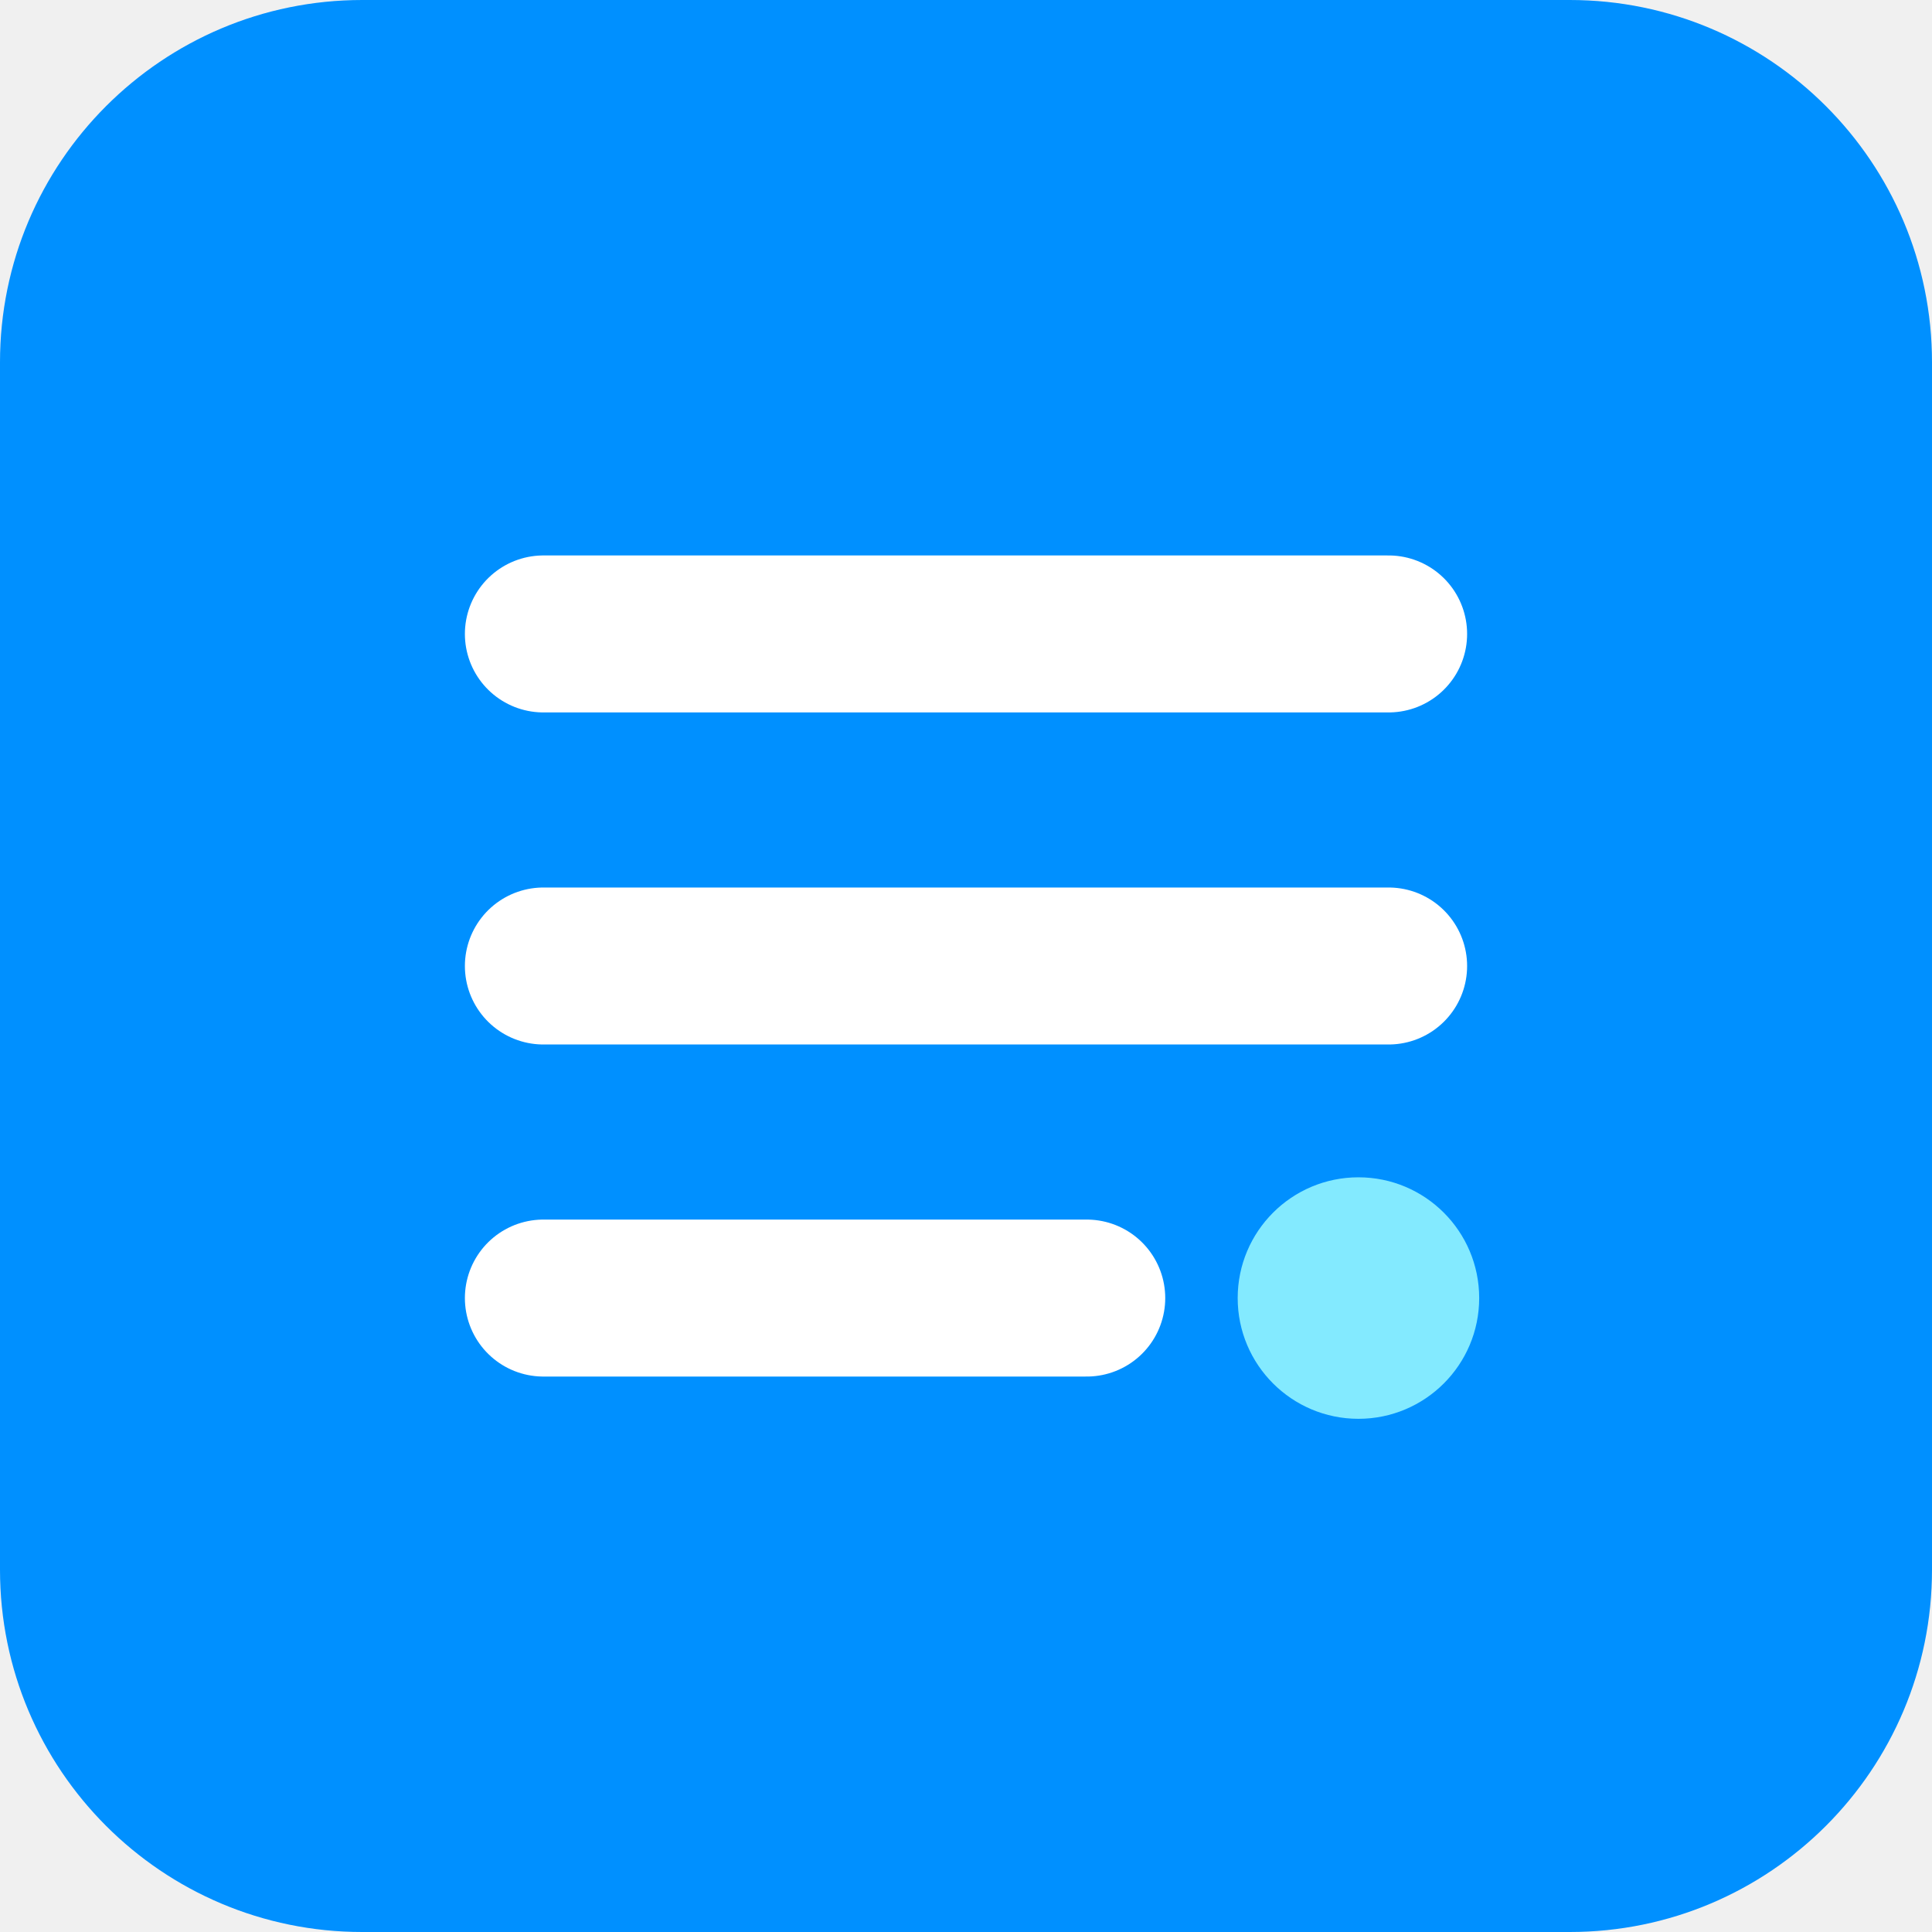
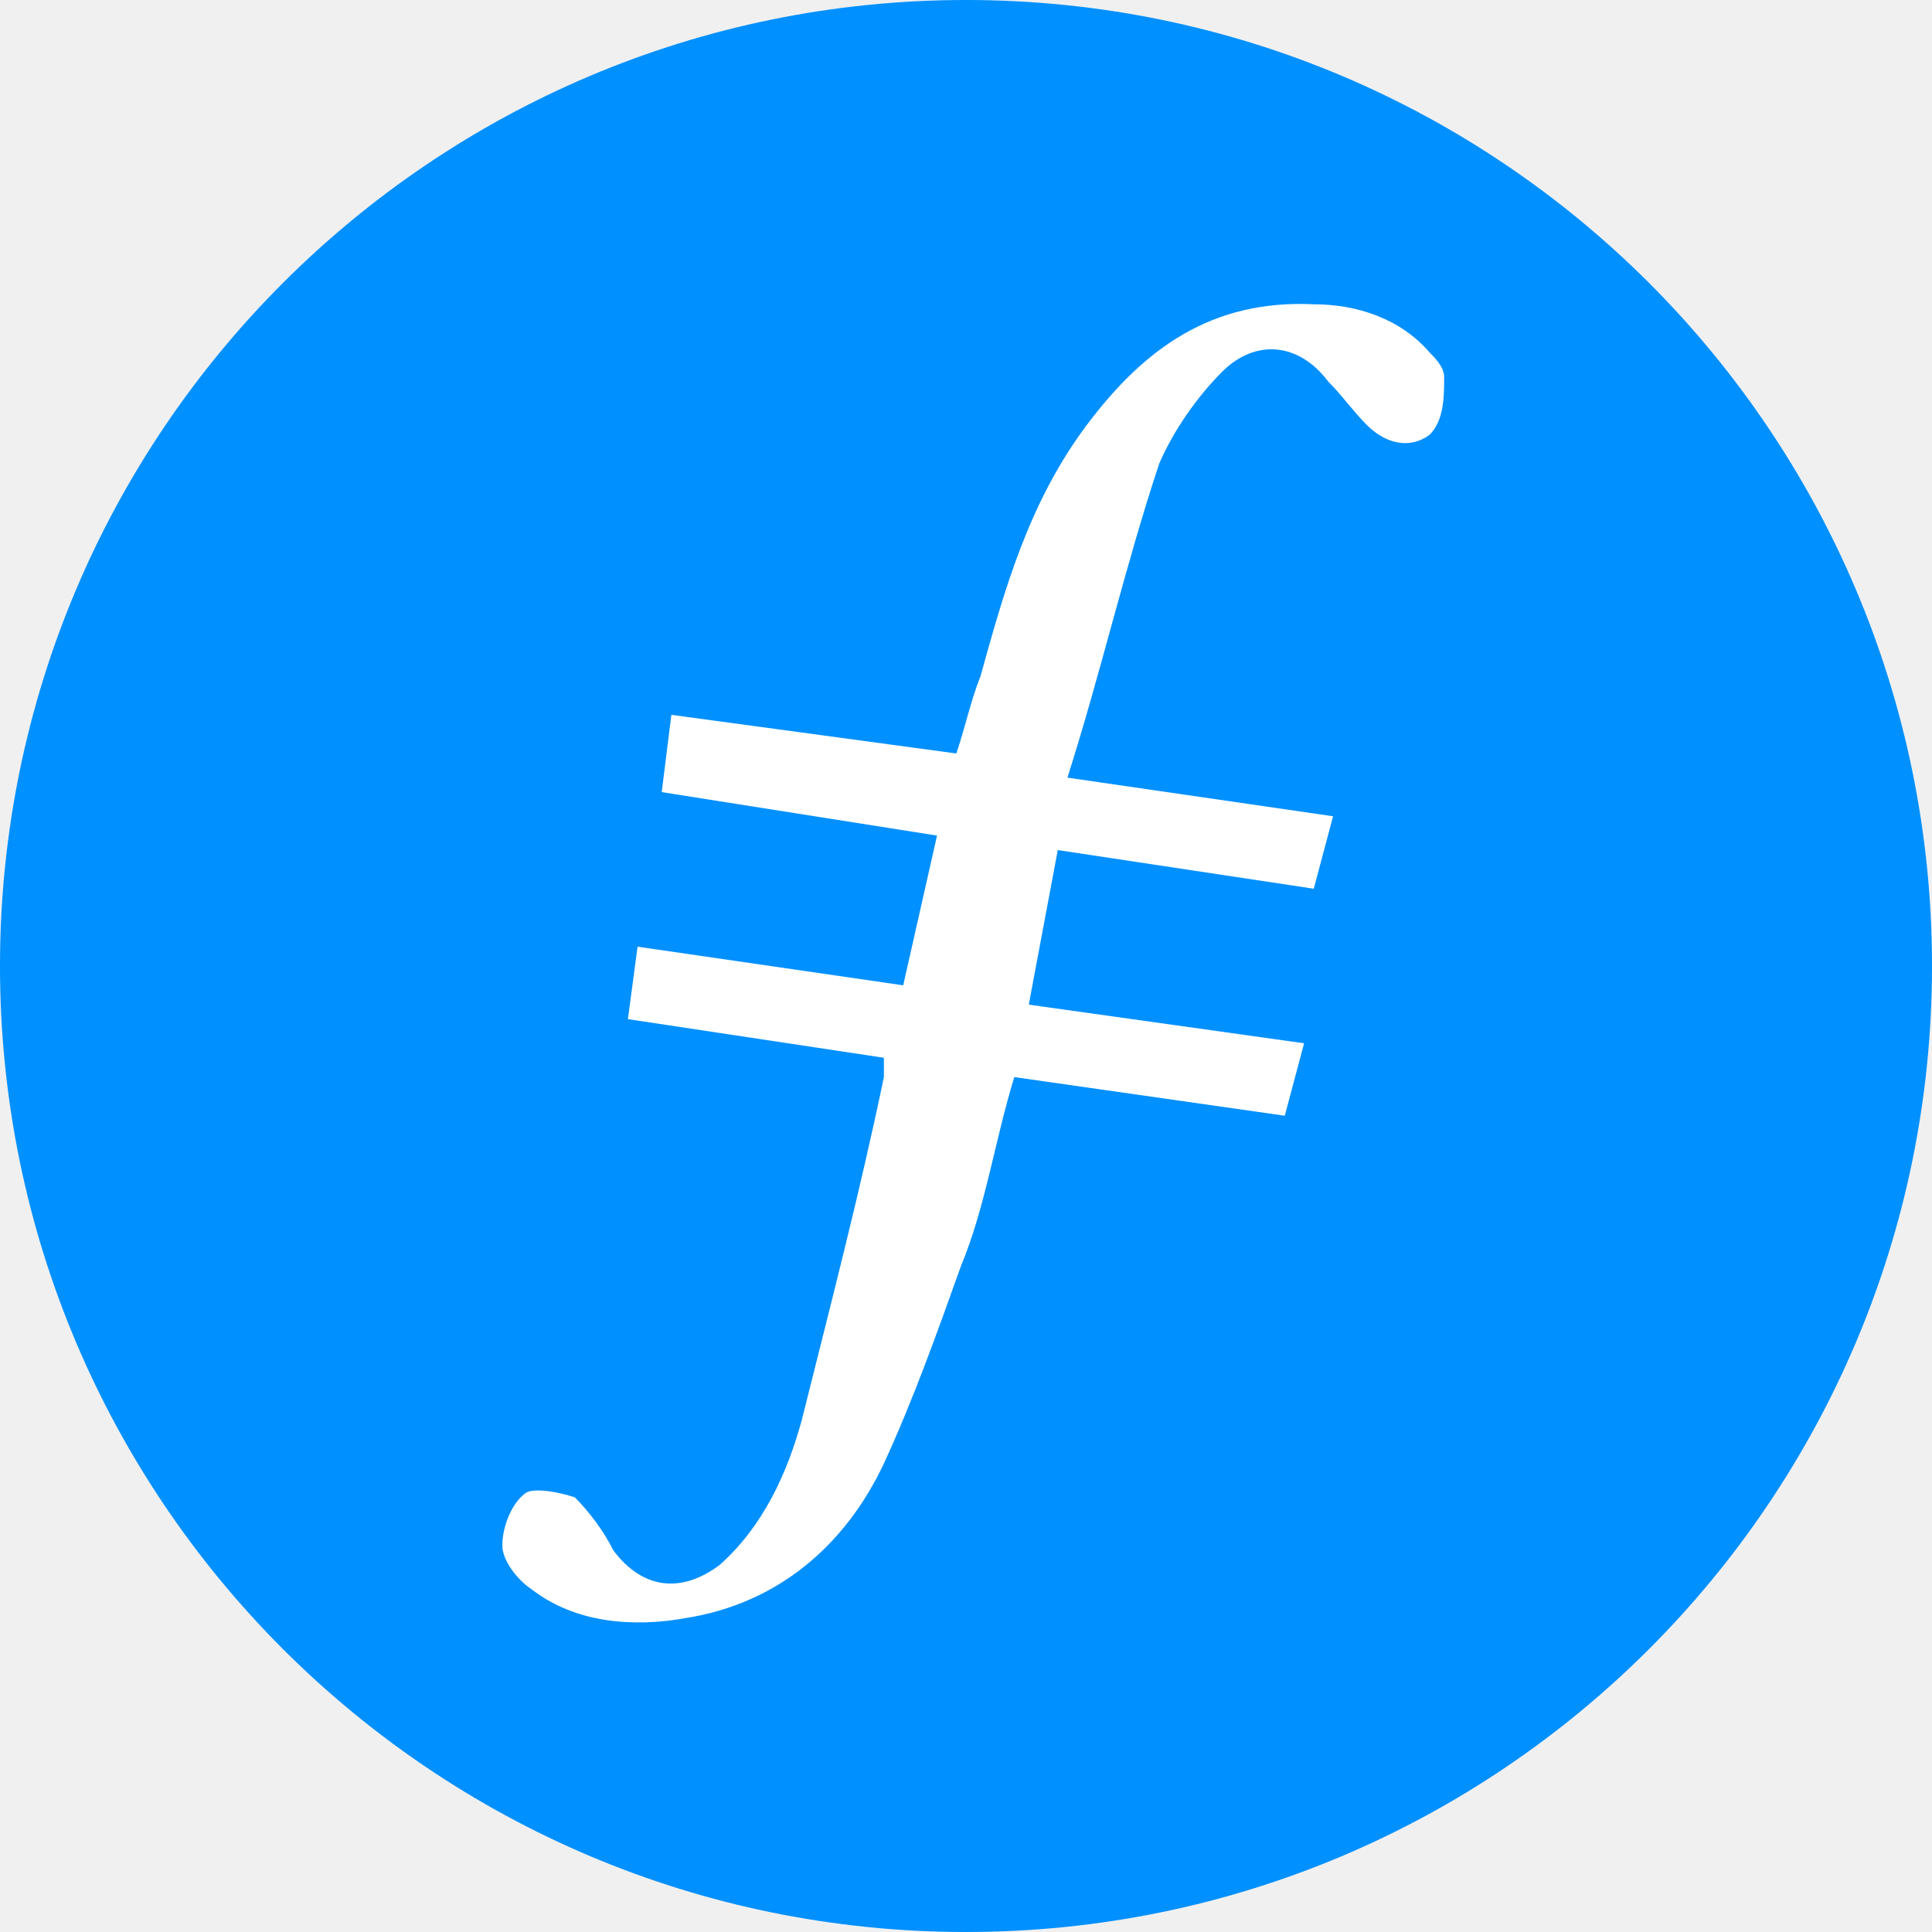
- <svg xmlns="http://www.w3.org/2000/svg" fill="none" viewBox="0 0 32 32">
-   <rect fill="#0090FF" height="32" rx="6" width="32" />
-   <path d="M9 10.5h14M9 16h14M9 21.5h9" stroke="#fff" stroke-linecap="round" stroke-width="2.6" />
-   <circle cx="22.5" cy="21.5" fill="#83EAFF" r="2" />
+ <svg xmlns="http://www.w3.org/2000/svg" viewBox="0 0 40 40">
+   <circle cx="20" cy="20" fill="#0090FF" r="20" />
+   <path d="M21.9,17.6l-0.6,3.2l5.7,0.8l-0.4,1.5L21,22.3c-0.4,1.3-0.6,2.7-1.1,3.9c-0.5,1.4-1,2.8-1.6,4.1c-0.8,1.7-2.2,2.9-4.1,3.2c-1.1,0.2-2.3,0.1-3.2-0.6c-0.3-0.2-0.6-0.6-0.6-0.9c0-0.4,0.2-0.9,0.5-1.1c0.2-0.1,0.7,0,1,0.1c0.3,0.3,0.6,0.7,0.8,1.1c0.6,0.8,1.4,0.9,2.2,0.3c0.9-0.8,1.4-1.9,1.7-3c0.6-2.4,1.2-4.7,1.7-7.1v-0.4L13,21.1l0.2-1.5l5.5,0.8l0.7-3.1l-5.7-0.9l0.2-1.6l5.9,0.8c0.2-0.6,0.3-1.1,0.5-1.6c0.5-1.8,1-3.6,2.2-5.2s2.6-2.6,4.7-2.5c0.9,0,1.8,0.3,2.4,1c0.1,0.1,0.3,0.3,0.3,0.5c0,0.4,0,0.9-0.3,1.2c-0.4,0.3-0.9,0.2-1.3-0.2c-0.3-0.3-0.5-0.6-0.8-0.9C26.9,7.1,26,7,25.3,7.7c-0.5,0.5-1,1.2-1.3,1.9c-0.7,2.1-1.2,4.3-1.9,6.5l5.5,0.8l-0.4,1.5L21.9,17.6Z" fill="#fff" />
</svg>
